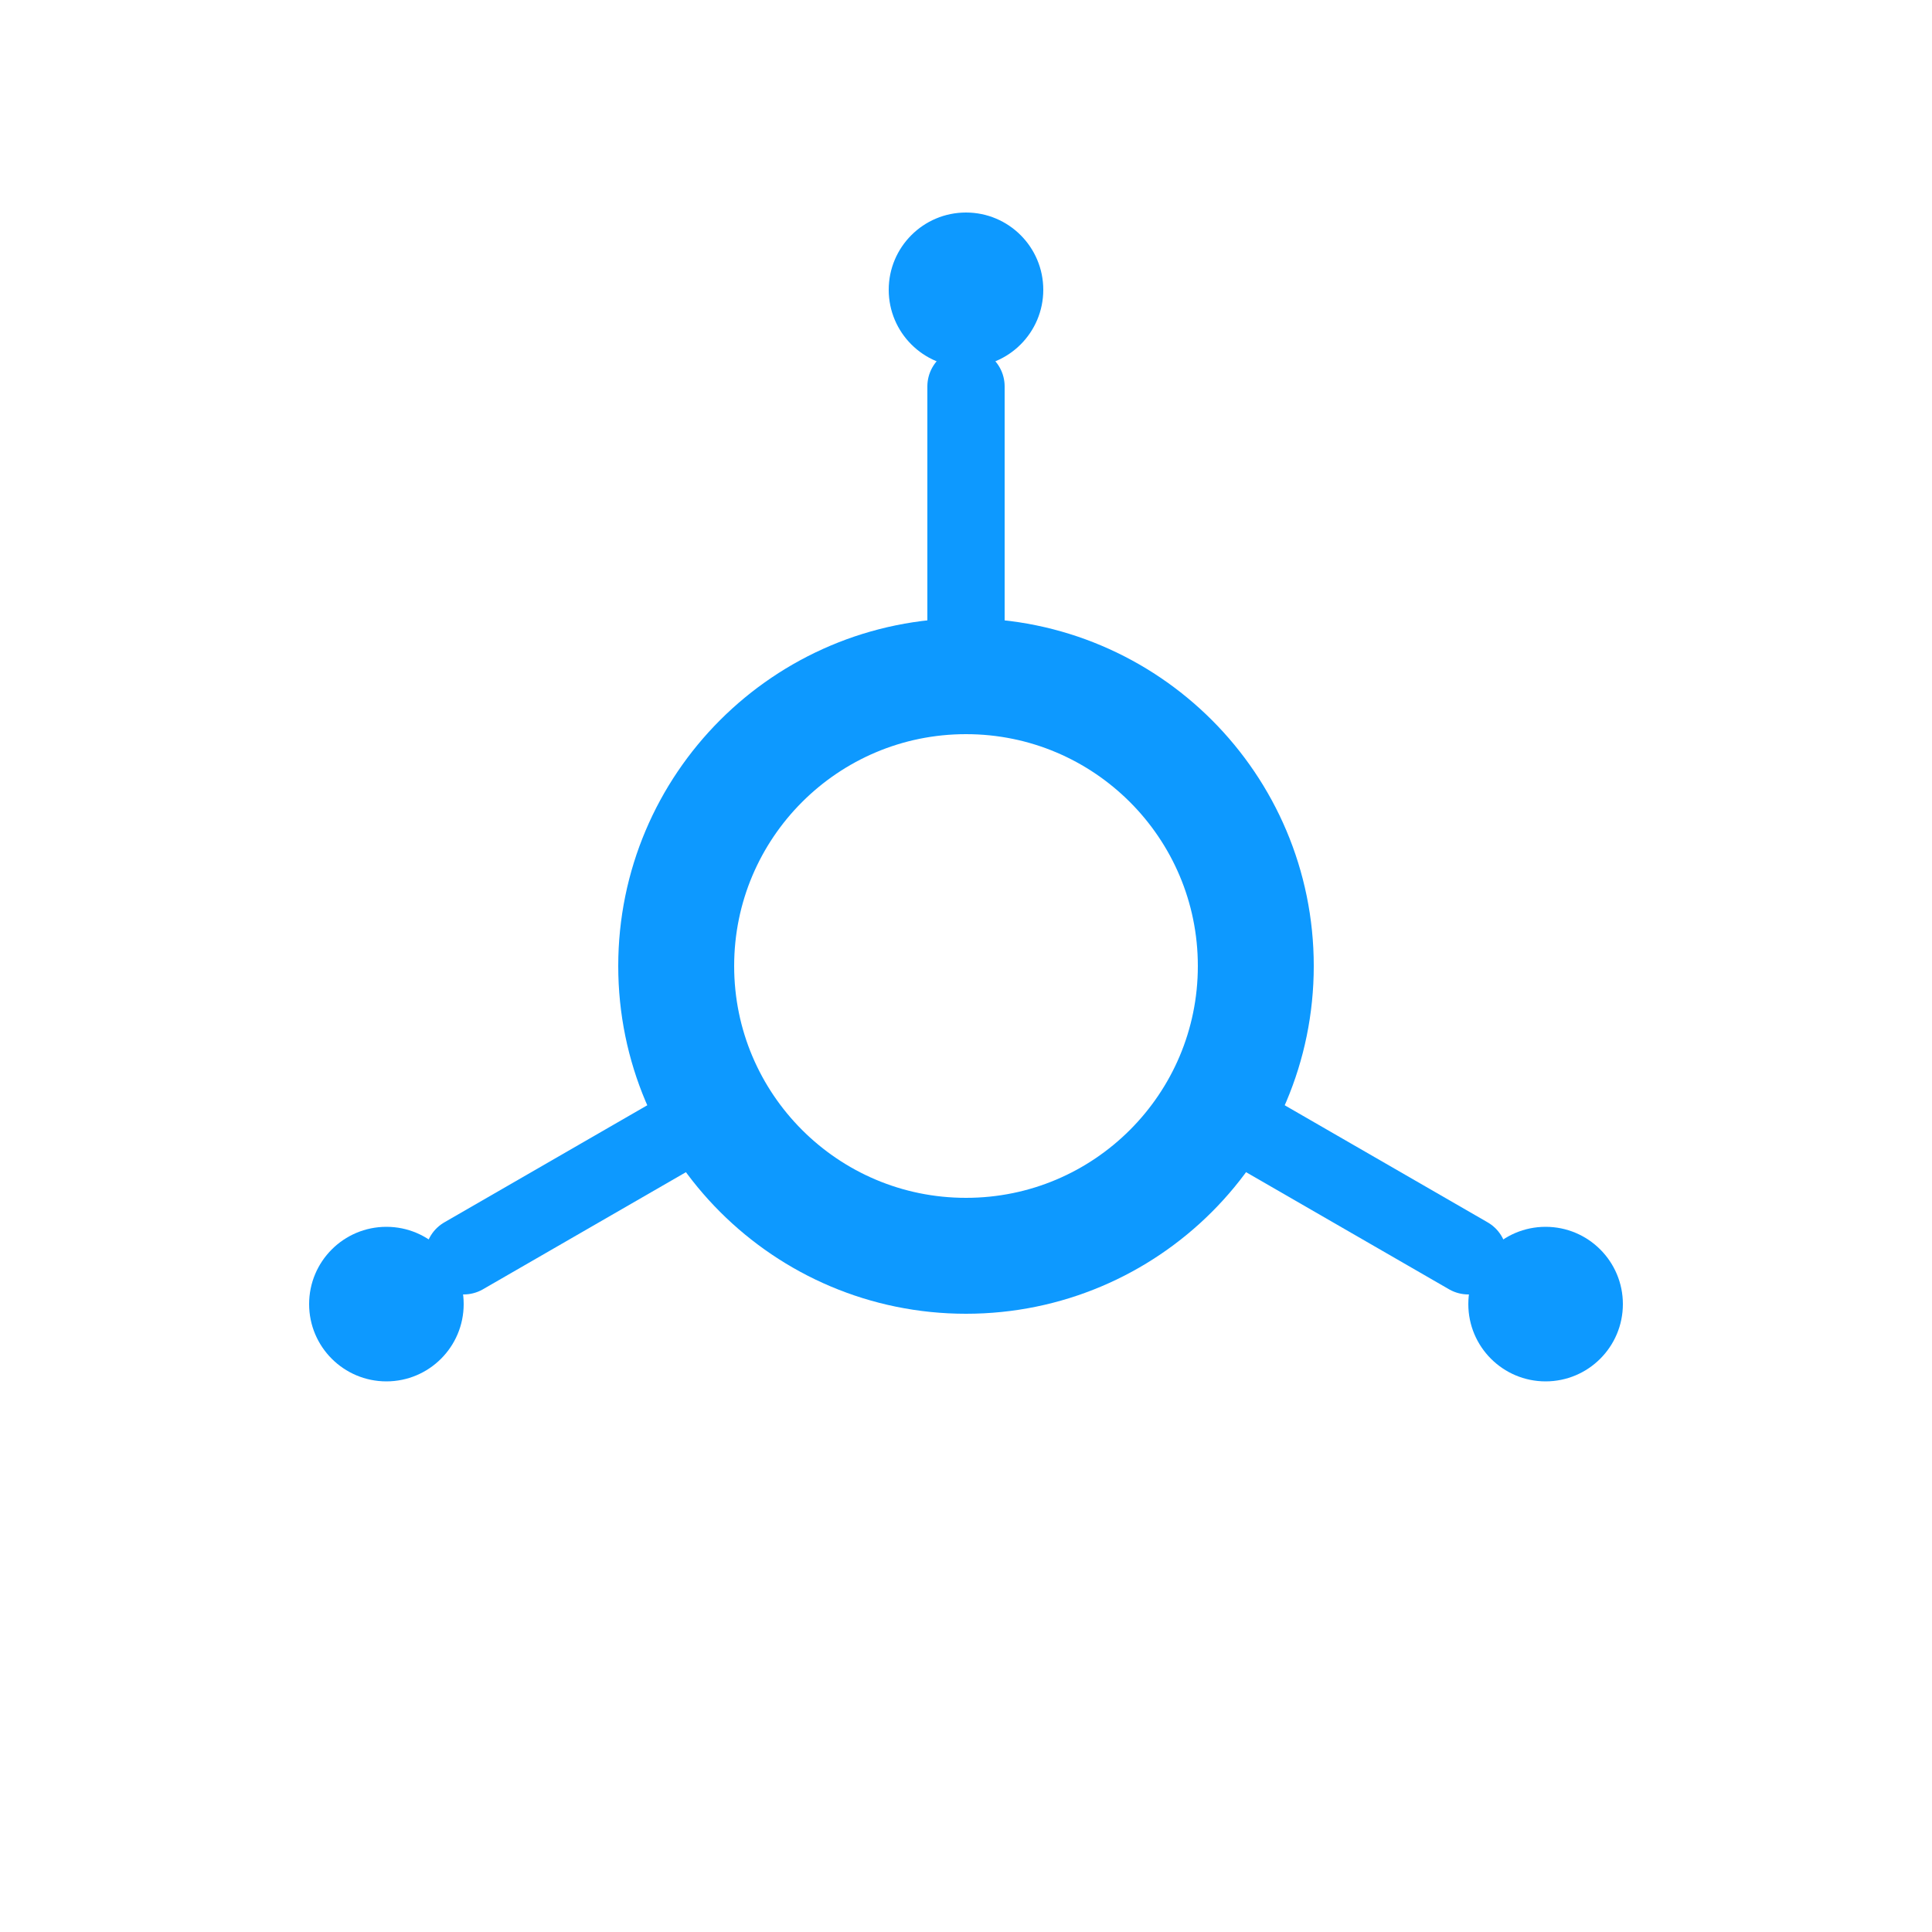
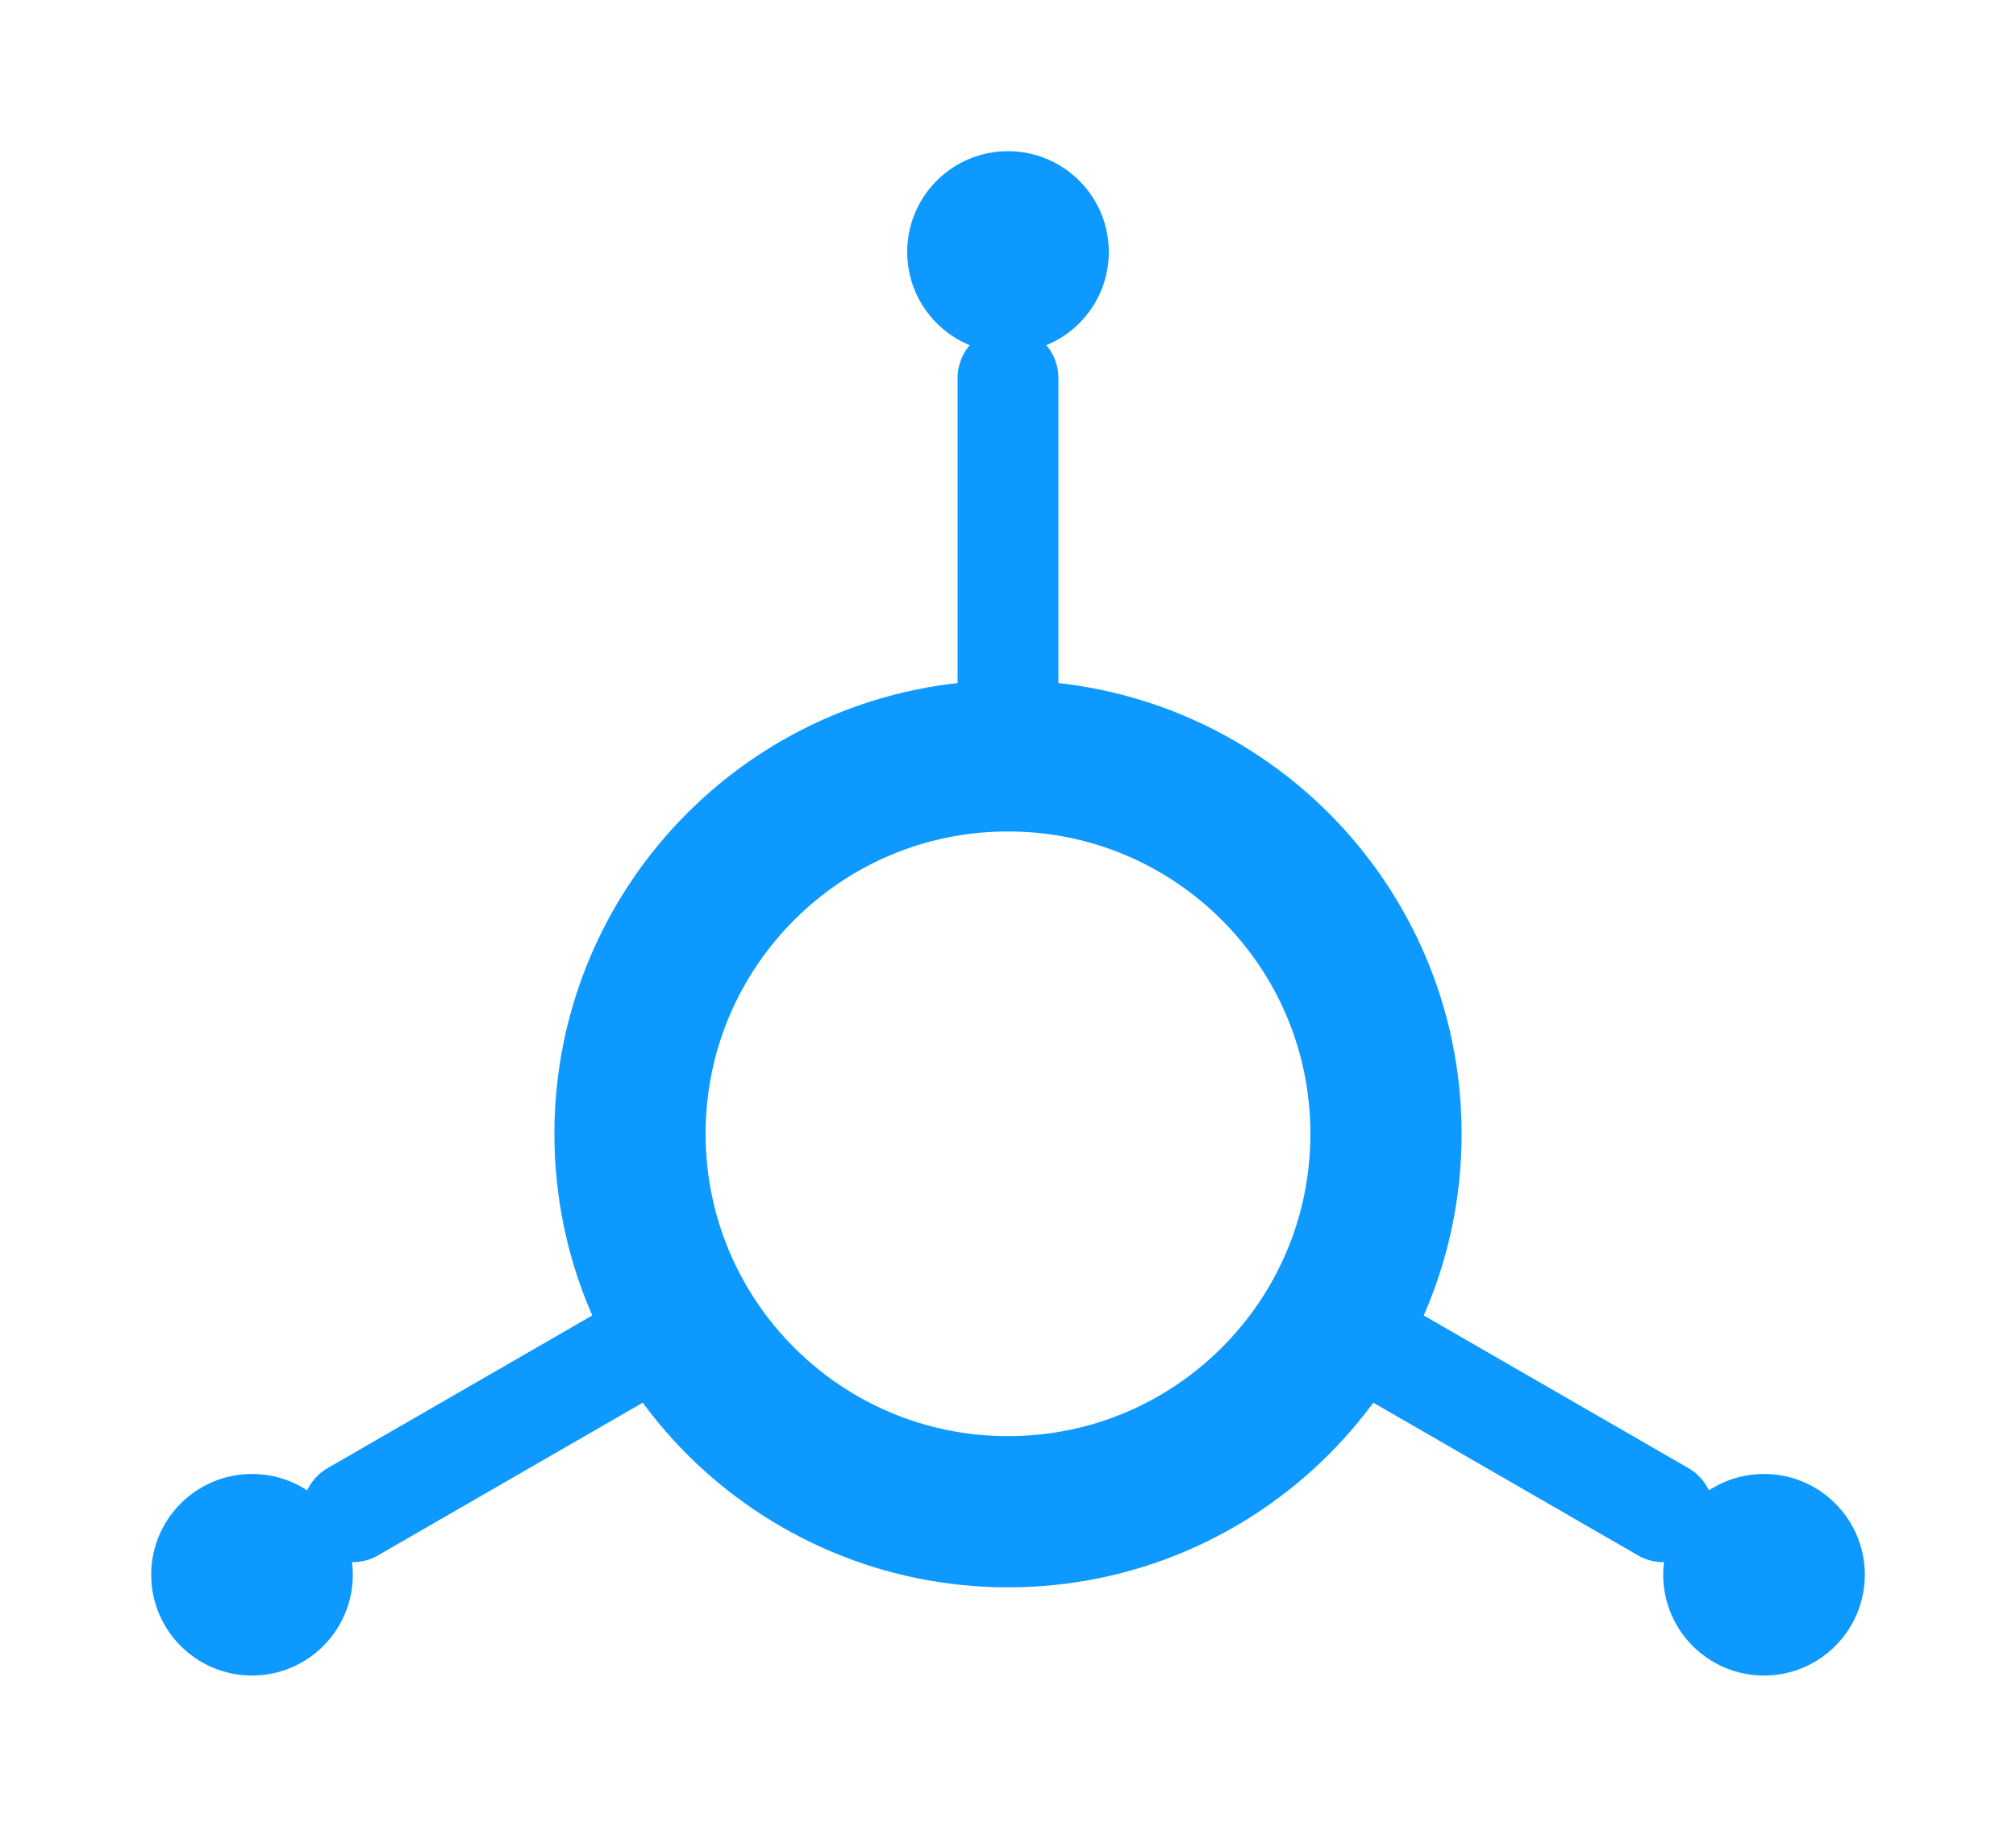
- <svg xmlns="http://www.w3.org/2000/svg" width="200" height="200" viewBox="0 0 200 200" fill="none">
+ <svg xmlns="http://www.w3.org/2000/svg" viewBox="20 10 160 145" fill="none">
  <circle cx="100" cy="100" r="30" stroke="#0D99FF" stroke-width="12" />
  <line x1="100" y1="70" x2="100" y2="40" stroke="#0D99FF" stroke-width="8" stroke-linecap="round" />
  <circle cx="100" cy="30" r="8" fill="#0D99FF" />
  <line x1="126" y1="115" x2="152" y2="130" stroke="#0D99FF" stroke-width="8" stroke-linecap="round" />
  <circle cx="160" cy="135" r="8" fill="#0D99FF" />
  <line x1="74" y1="115" x2="48" y2="130" stroke="#0D99FF" stroke-width="8" stroke-linecap="round" />
  <circle cx="40" cy="135" r="8" fill="#0D99FF" />
</svg>
